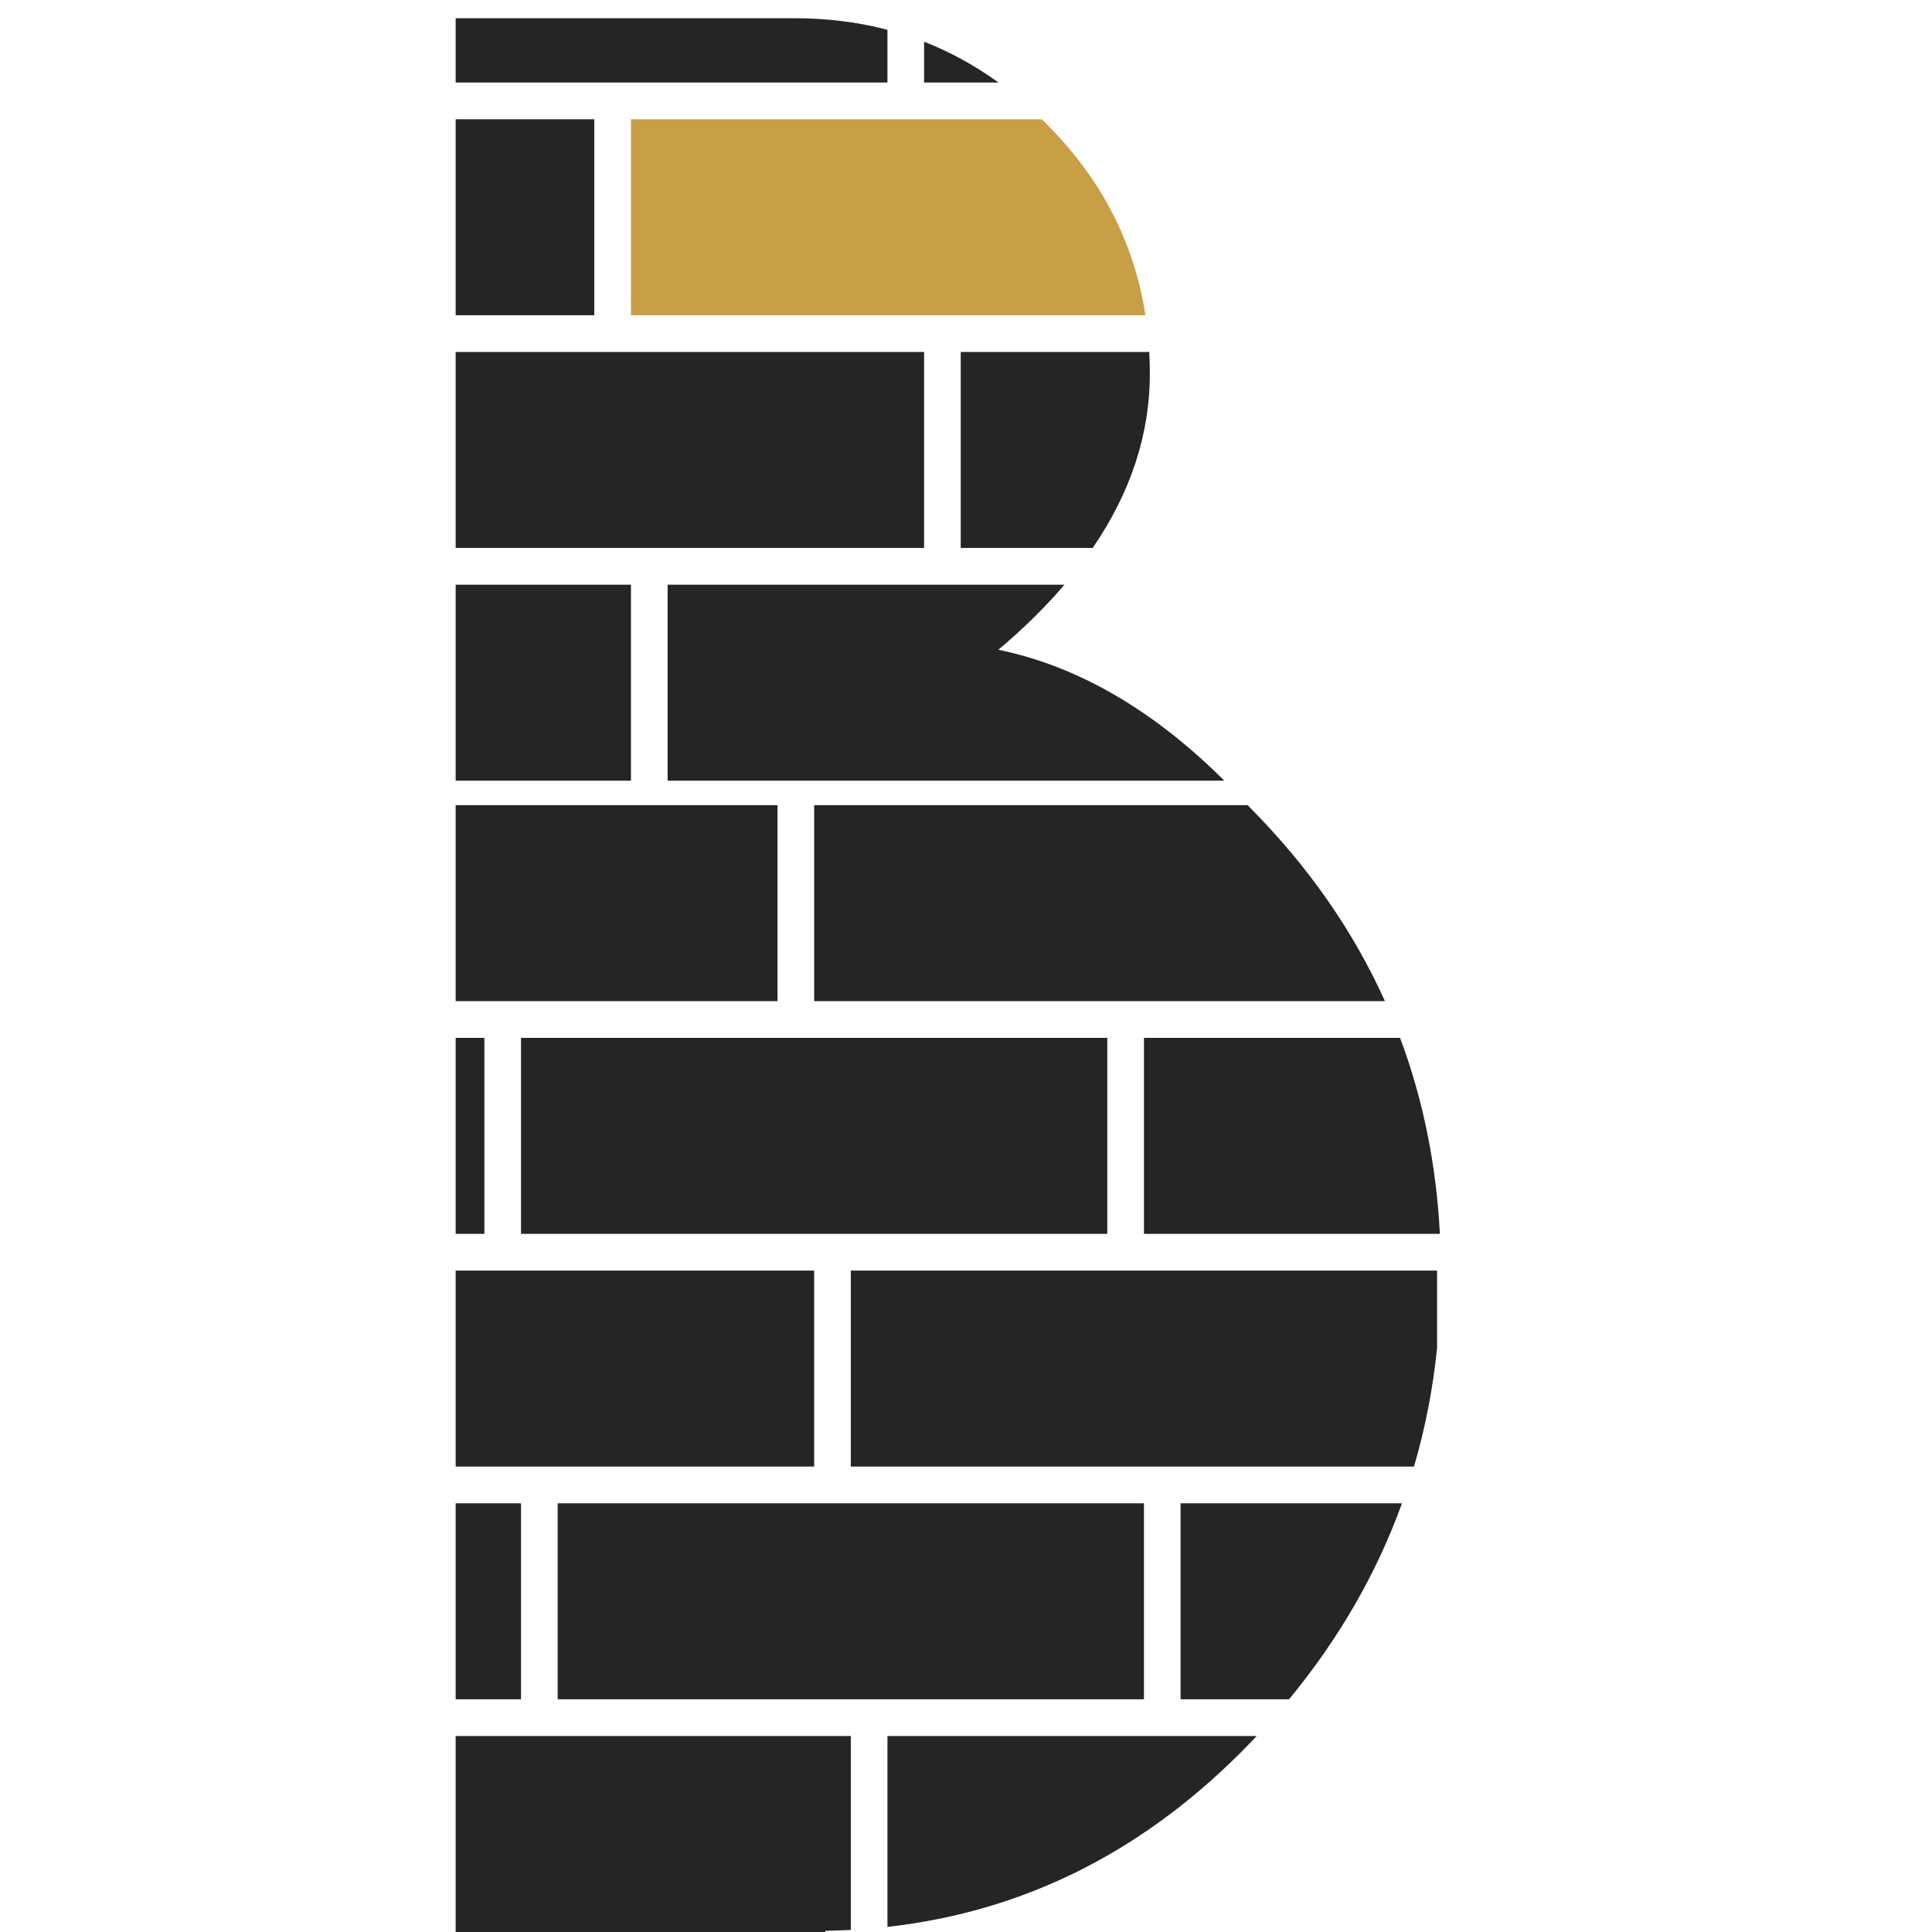
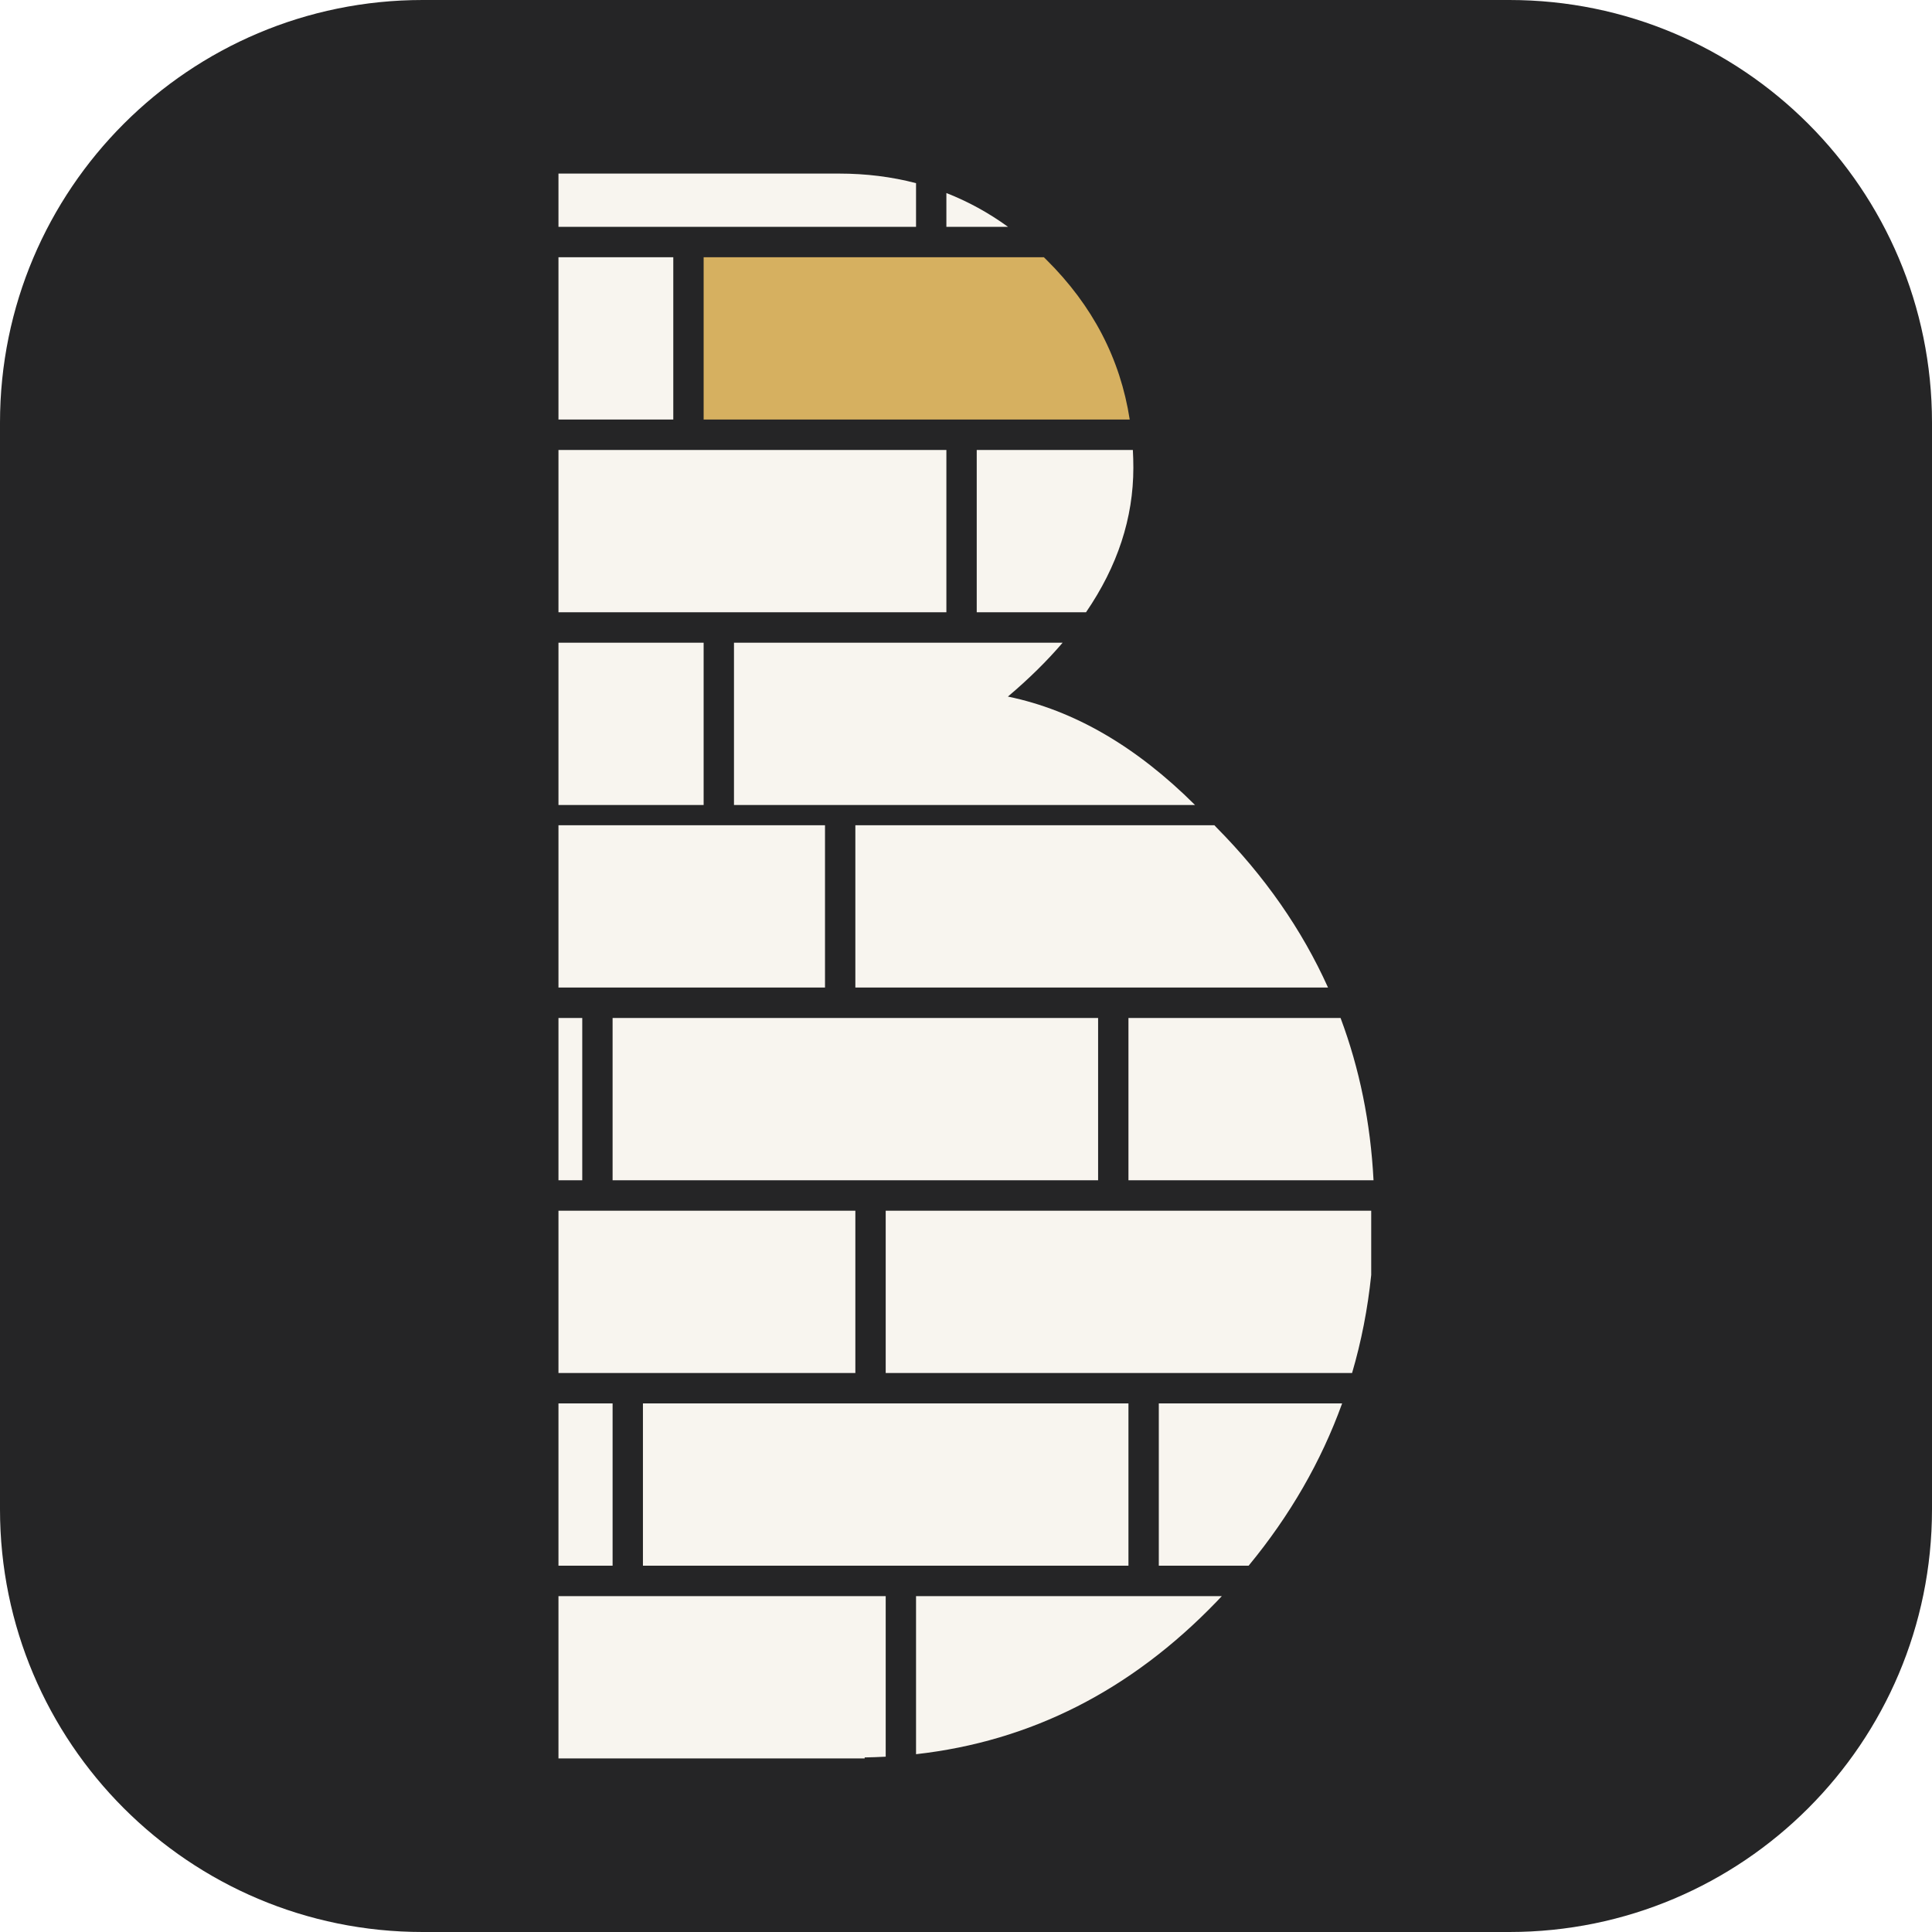
- <svg xmlns="http://www.w3.org/2000/svg" viewBox="-37 22 212 212">
+ <svg xmlns="http://www.w3.org/2000/svg" viewBox="-61 1 256 256">
  <style>
-     .b { fill: #252526; }
-     .g { fill: #c99f45; }
+     .t { fill: #252526; }
+     .b { fill: #f8f5ef; }
+     .g { fill: #d6b060; }
+     /* Dark browser chrome is close to charcoal, so flip to a paper tile there. */
    @media (prefers-color-scheme: dark) {
-       .b { fill: #f8f5ef; }
-       .g { fill: #d6b060; }
+       .t { fill: #f8f5ef; }
+       .b { fill: #252526; }
+       .g { fill: #c99f45; }
    }
  </style>
+   <rect class="t" x="-61" y="1" width="256" height="256" rx="56" />
  <path class="b" d="M56.36 233.77C55.438 233.819 54.51 233.855 53.574 233.869V234H13V212.496H56.36V233.77Z M100.897 212.496C100.657 212.752 100.414 213.008 100.17 213.262C88.831 225.014 75.568 231.738 60.38 233.441V212.496H100.897Z M88.526 208.464H24.193V186.96H88.526V208.464Z M116.839 186.96C114.062 194.645 109.933 201.814 104.448 208.464H92.547V186.96H116.839Z M20.172 208.464H13V186.96H20.172V208.464Z M120.692 169.95C120.23 174.422 119.386 178.748 118.158 182.928H56.36V161.424H120.692V169.95Z M52.339 182.928H13V161.424H52.339V182.928Z M84.505 157.392H20.172V135.888H84.505V157.392Z M116.632 135.888C119.15 142.61 120.606 149.778 121 157.392H88.526V135.888H116.632Z M16.152 157.392H13V135.888H16.152V157.392Z M100.17 110.625C106.572 117.085 111.505 124.163 114.971 131.856H52.339V110.352H99.918C100.002 110.443 100.086 110.533 100.17 110.625Z M48.318 131.856H13V110.352H48.318V131.856Z M79.806 86.16C77.733 88.586 75.315 90.966 72.553 93.3C81.269 95.095 89.532 99.884 97.345 107.664H36.256V86.16H79.806Z M32.235 107.664H13V86.16H32.235V107.664Z M89.11 60.624C89.152 61.401 89.175 62.187 89.175 62.981C89.175 69.645 87.083 76.026 82.903 82.128H68.422V60.624H89.11Z M64.401 82.128H13V60.624H64.401V82.128Z M28.214 56.592H13V35.088H28.214V56.592Z M64.401 26.578C67.275 27.702 69.997 29.195 72.567 31.056H64.401V26.578Z M50.171 24C53.749 24 57.152 24.425 60.38 25.27V31.056H13V24H50.171Z" />
  <path class="g" d="M77.657 35.419C83.77 41.478 87.447 48.536 88.694 56.592H32.235V35.088H77.32C77.432 35.198 77.546 35.307 77.657 35.419Z" />
</svg>
